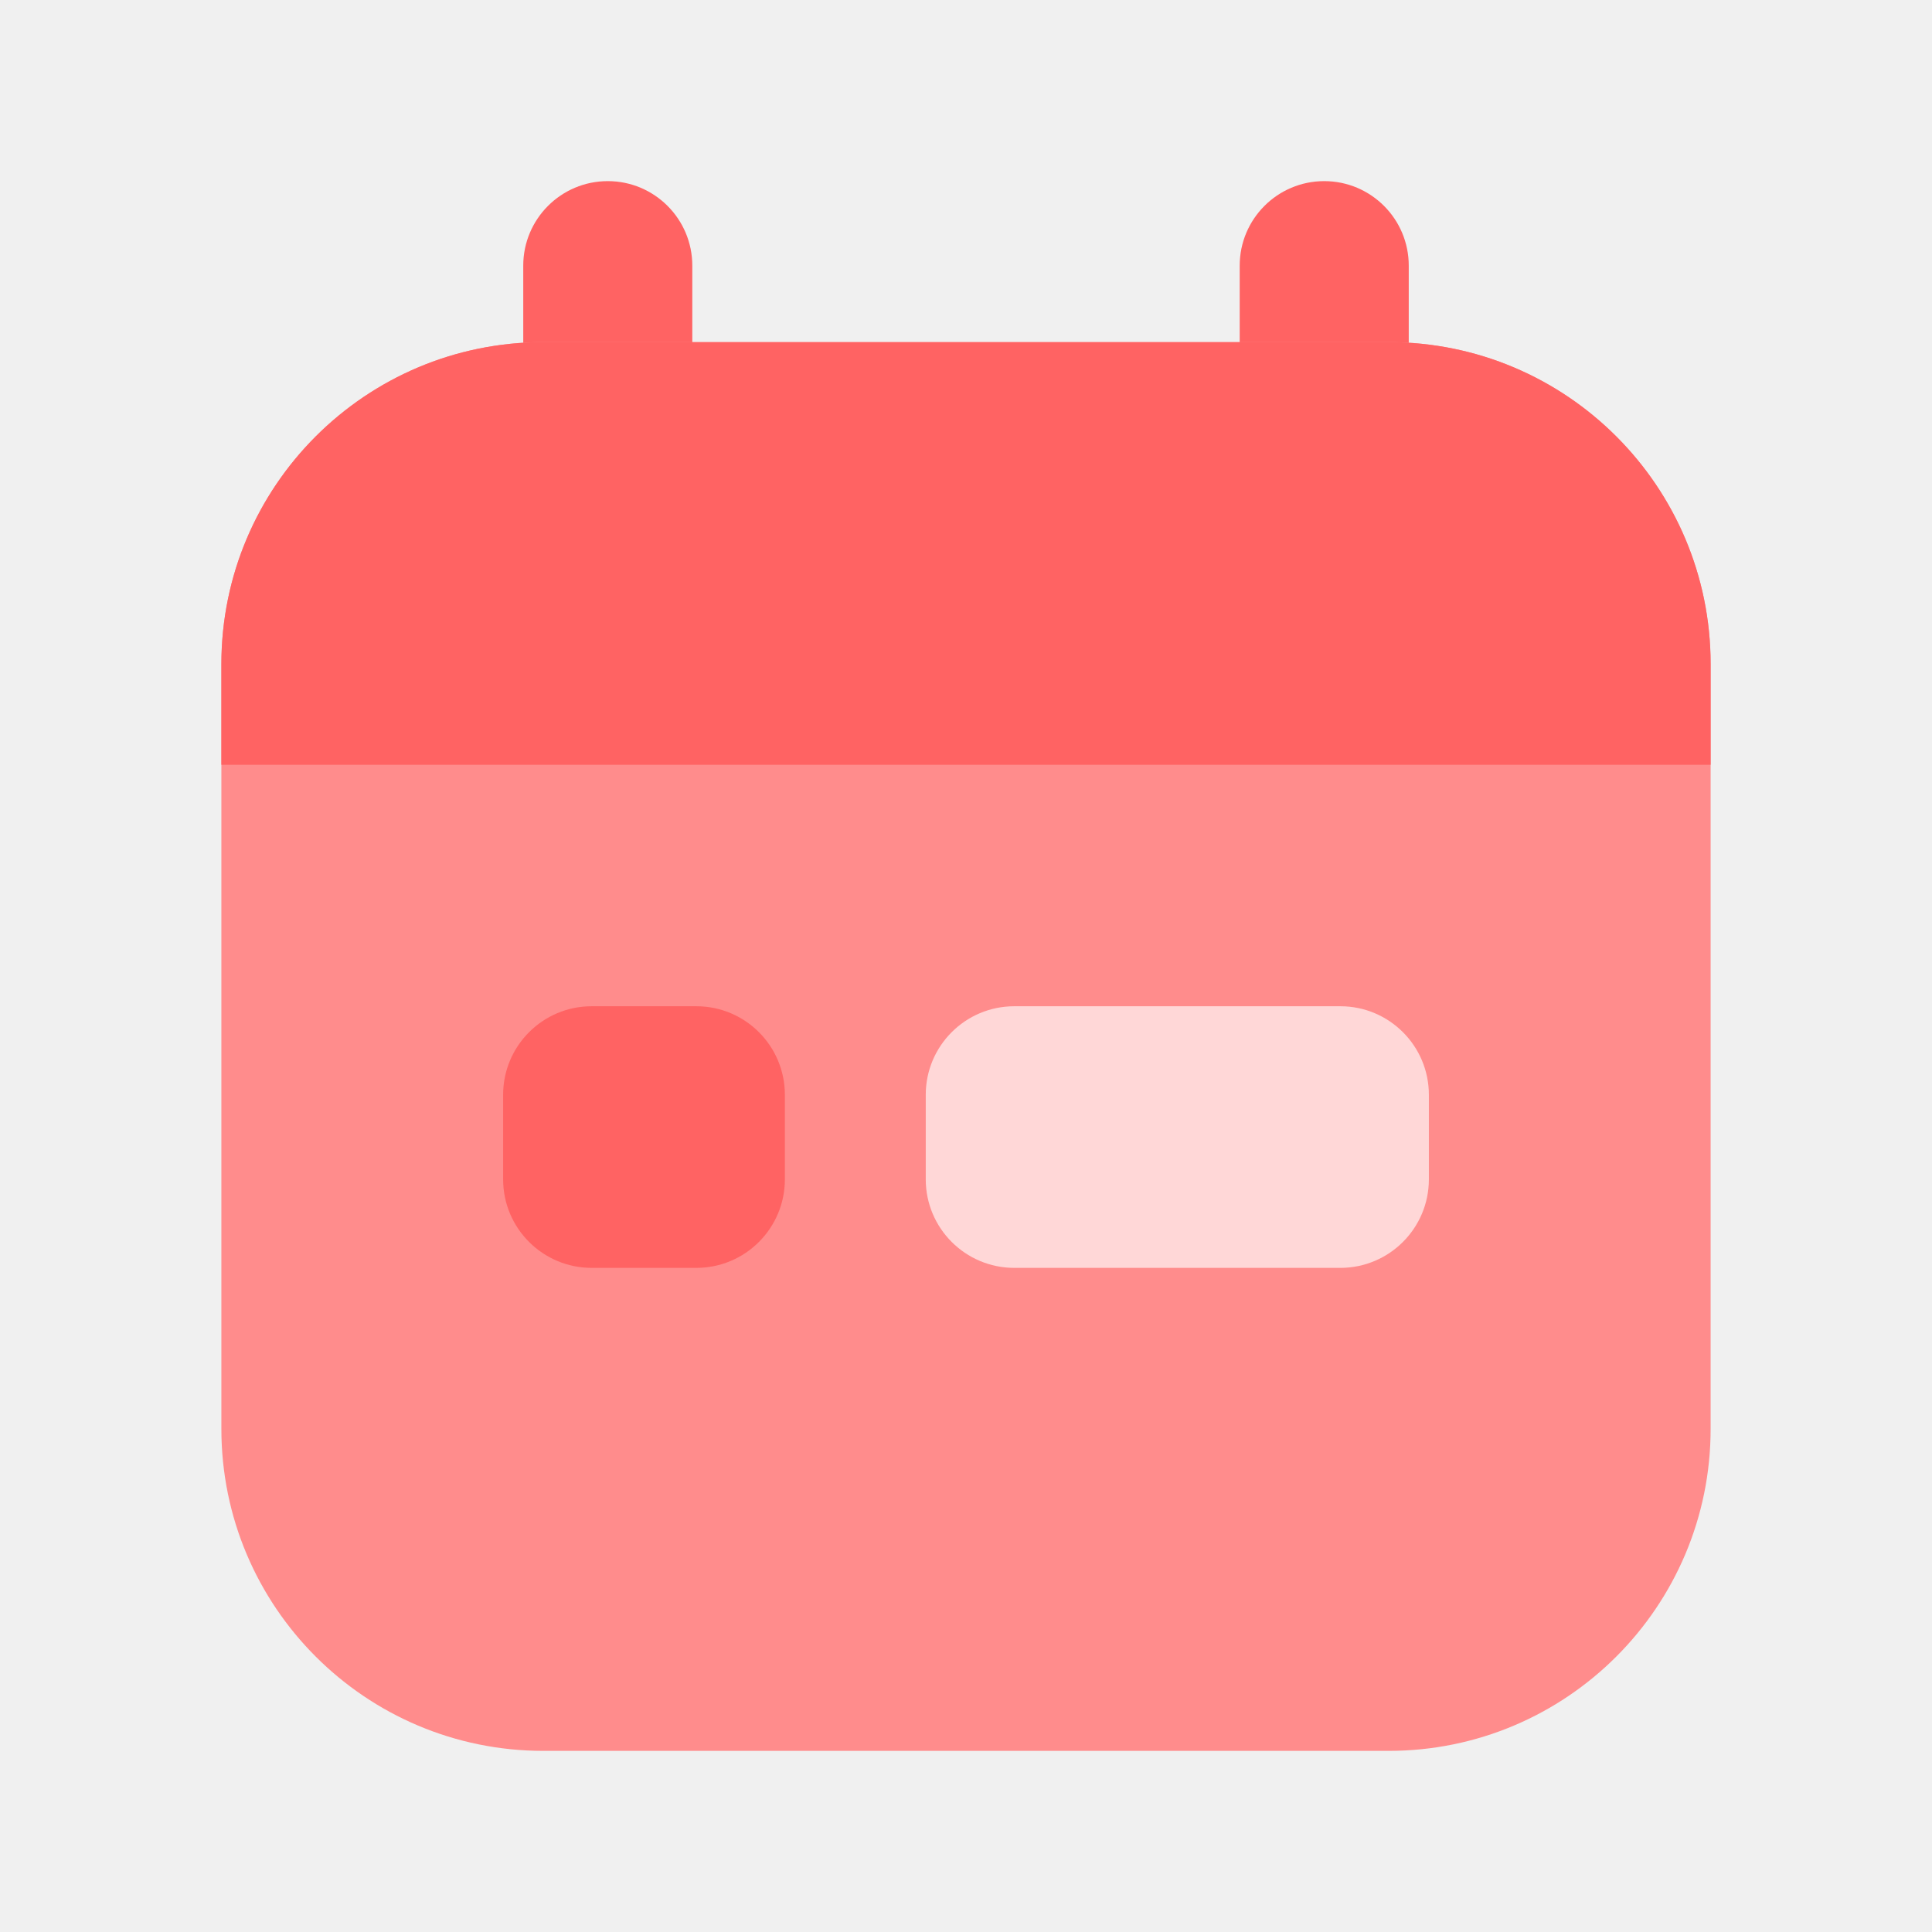
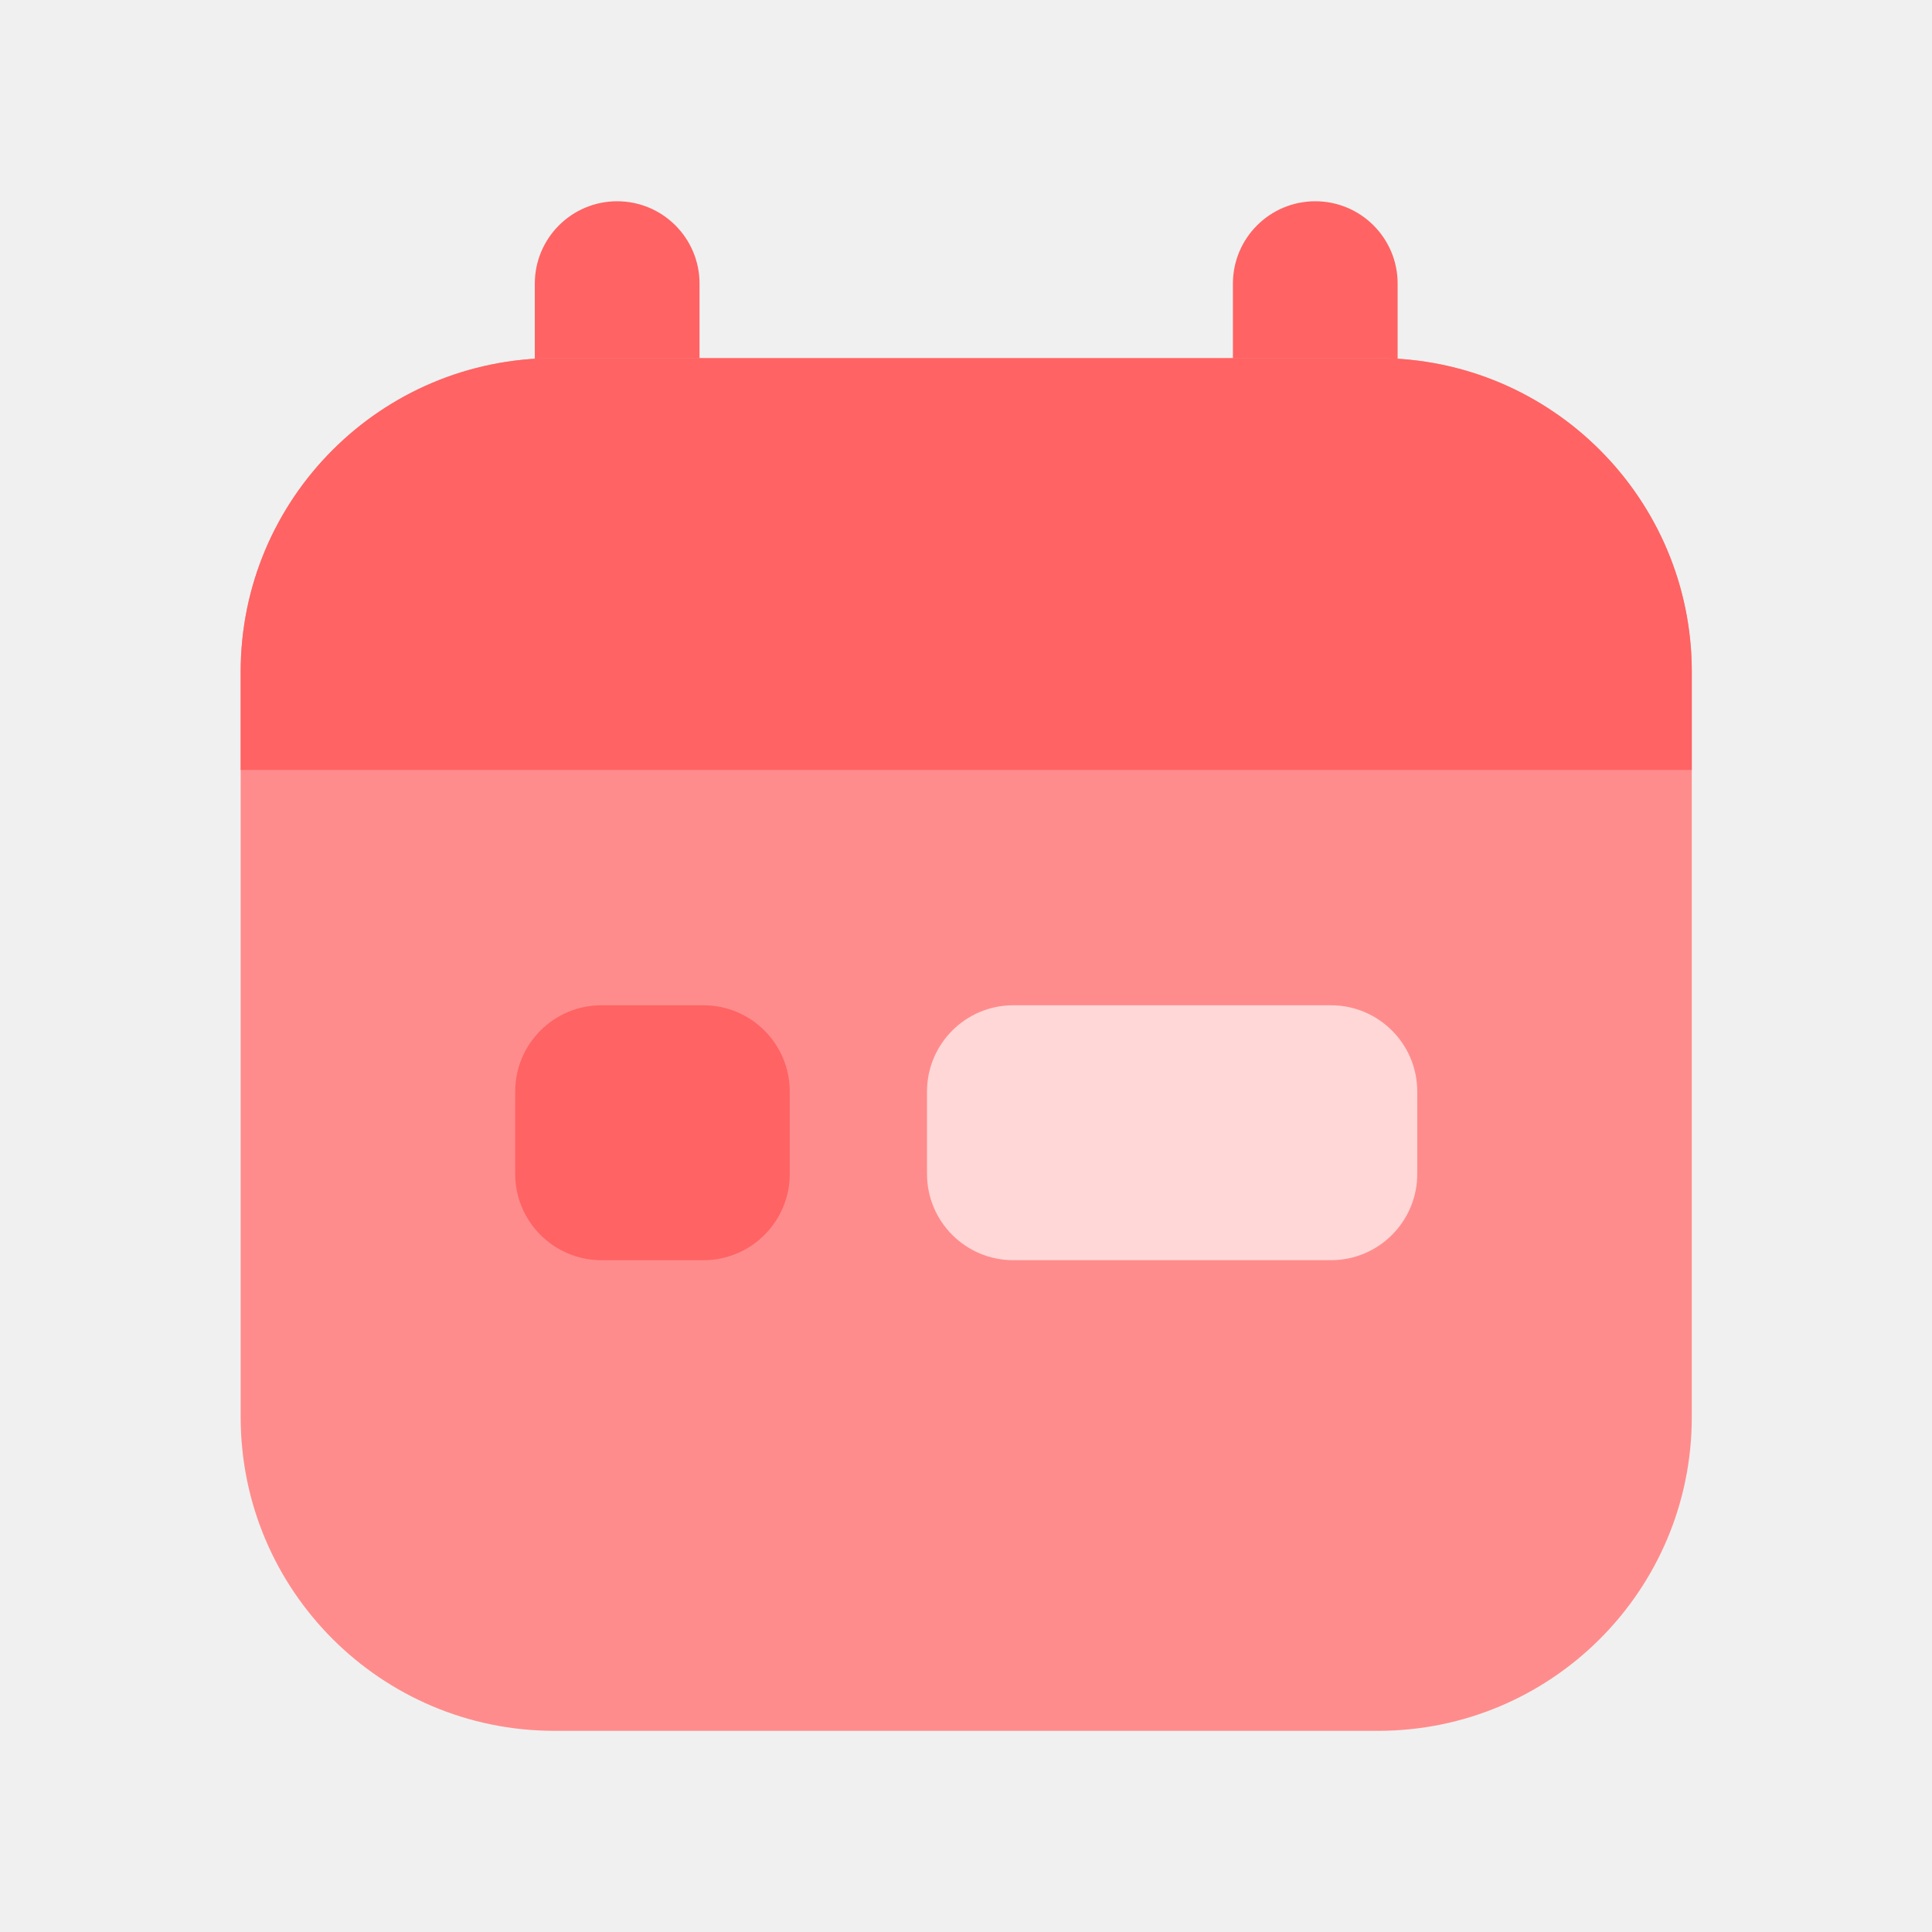
<svg xmlns="http://www.w3.org/2000/svg" width="48" height="48" viewBox="0 0 48 48" fill="none" role="img" aria-label="달력">
-   <g transform="translate(0.0 1.0) scale(1.0)">
+   <g transform="translate(0.62 1.59) scale(0.9744)">
    <rect x="13" y="3.5" width="4.2" height="9.5" rx="2.1" fill="#FF6363" />
    <rect x="30.8" y="3.5" width="4.2" height="9.5" rx="2.1" fill="#FF6363" />
    <rect x="5.5" y="7.5" width="37" height="35" rx="8" fill="#FF8C8C" />
    <path d="M13.5 7.5h21a8 8 0 0 1 8 8v2.5h-37V15.5a8 8 0 0 1 8-8Z" fill="#FF6363" />
    <rect x="12.5" y="24" width="7" height="6.5" rx="2.2" fill="#FF6363" />
    <rect x="23" y="24" width="12.5" height="6.5" rx="2.2" fill="#FFFFFF" fill-opacity=".65" />
  </g>
</svg>
